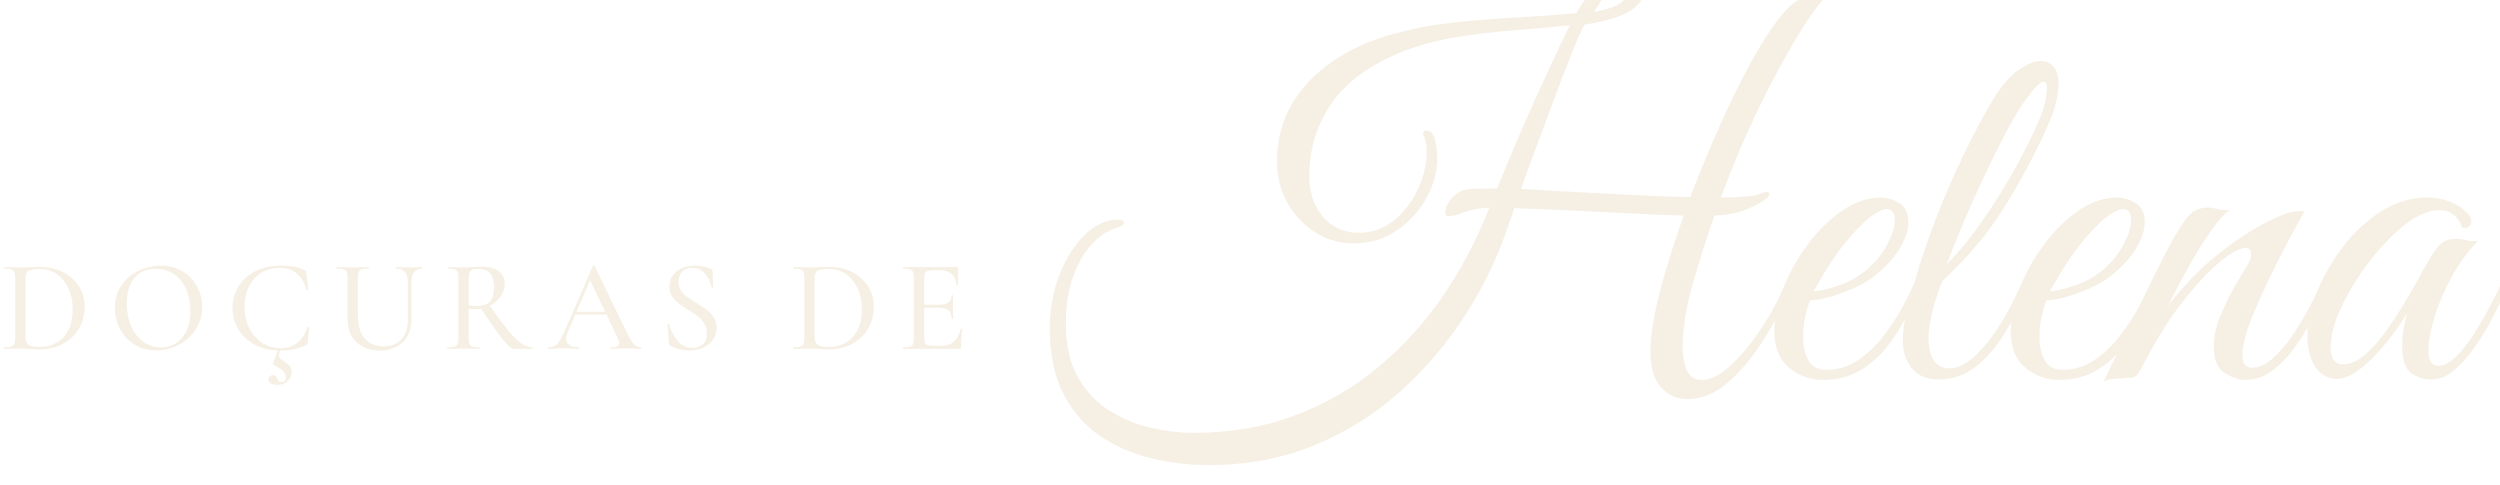
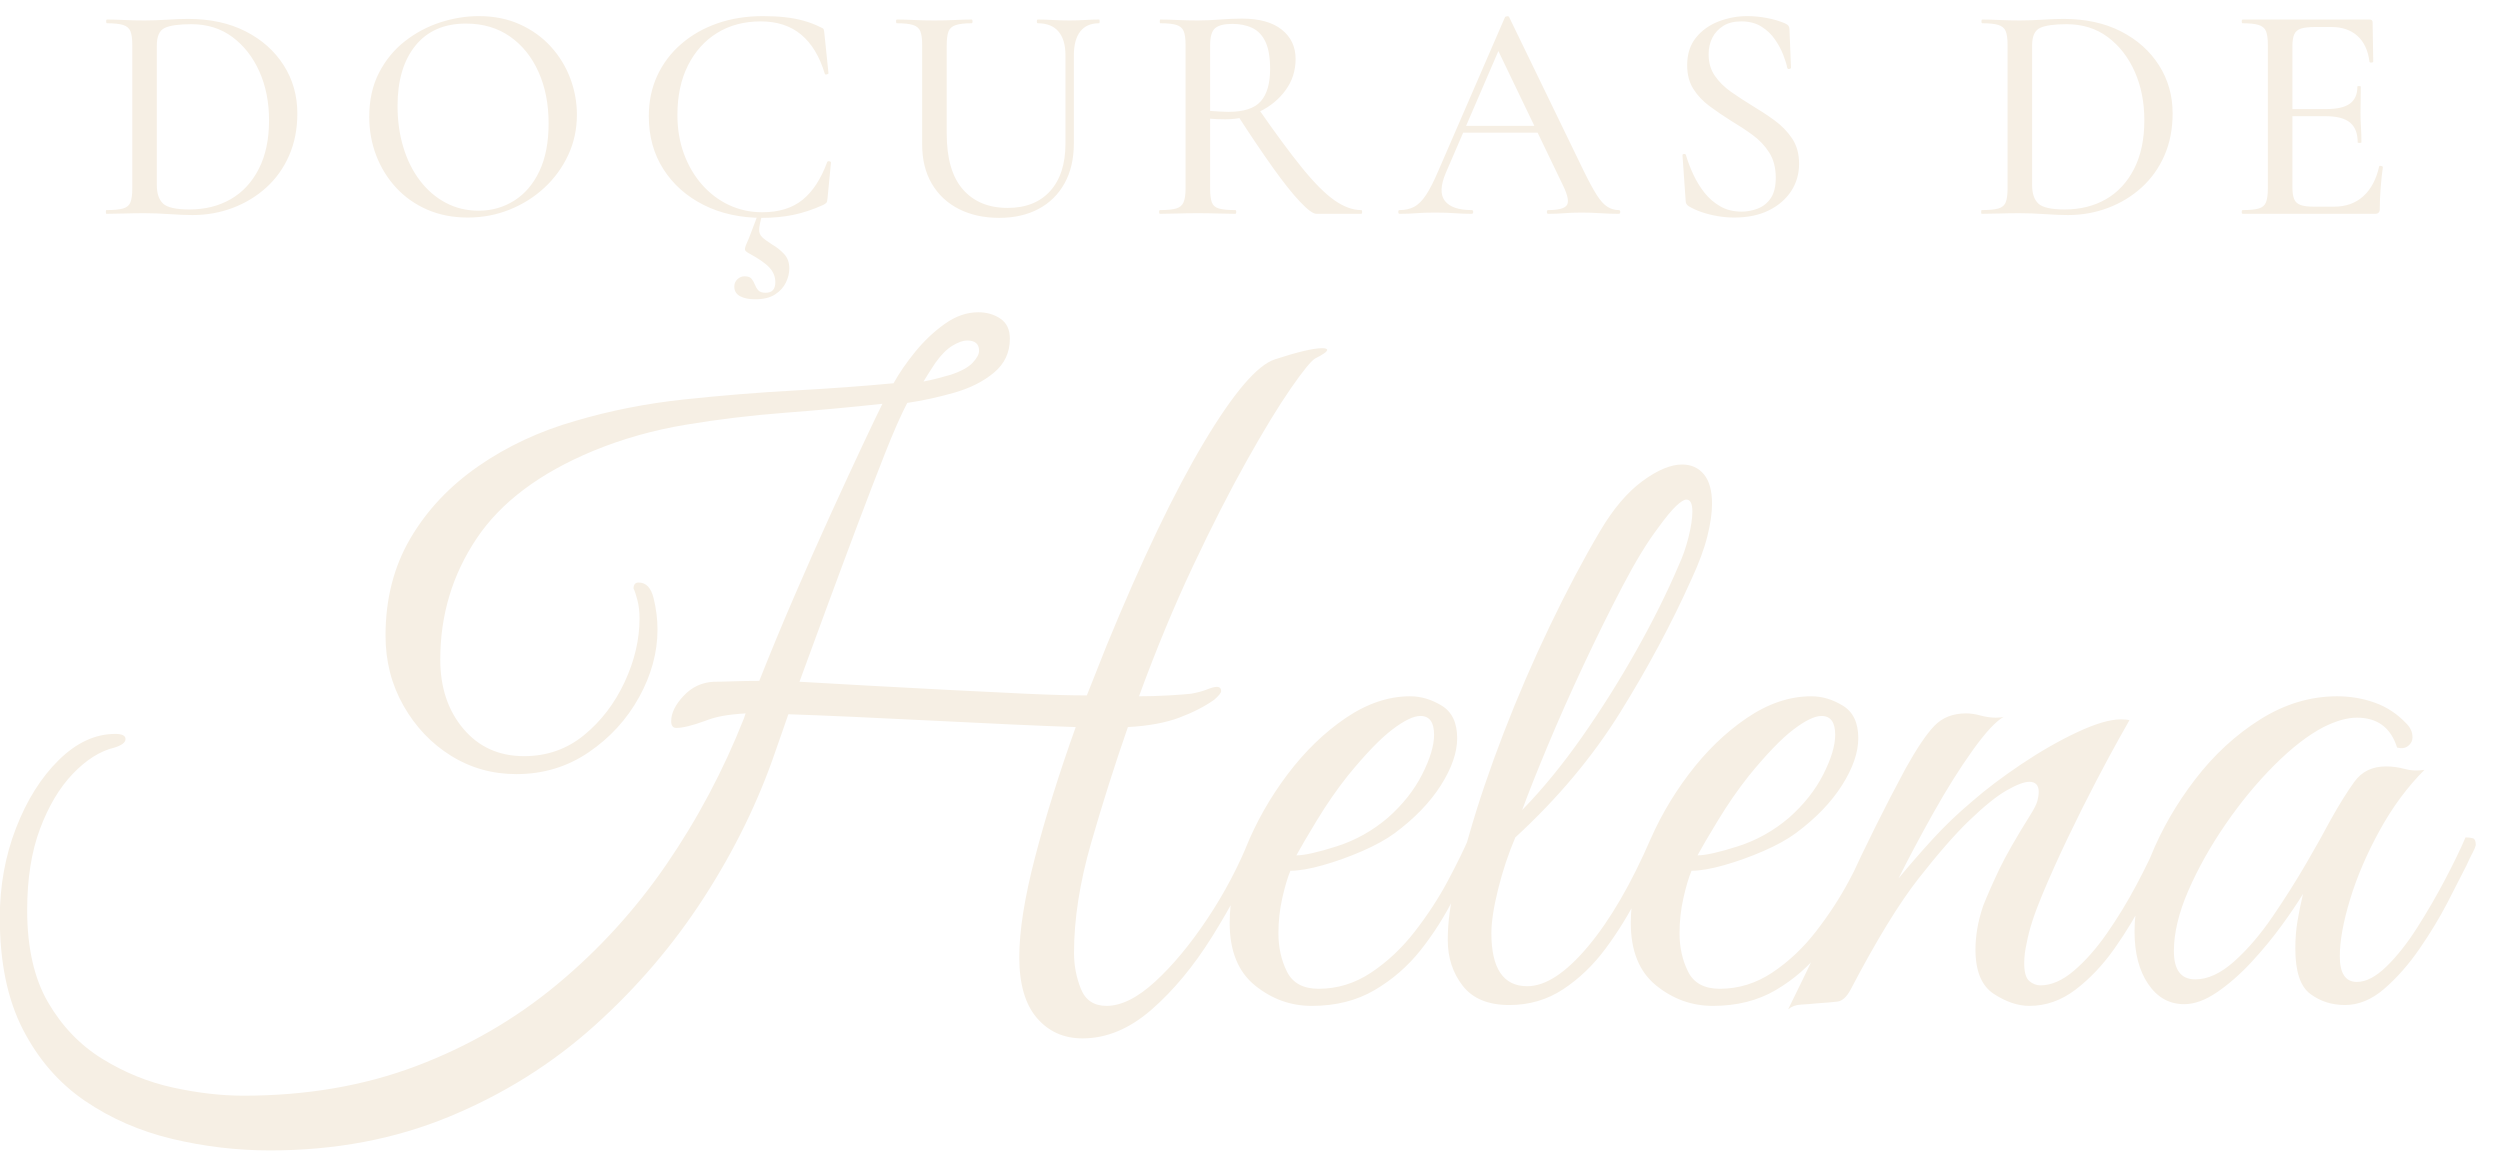
- <svg xmlns="http://www.w3.org/2000/svg" viewBox="0 0 516 100" width="516" height="100" role="img" aria-label="Doçuras de Helena">
-   <path fill="#f6efe4" d="M8.37 72.108Q7.56 72.108 6.372 72.027Q5.184 71.946 4.185 71.946Q3.267 71.946 2.417 71.973Q1.566 72.0 0.891 72.0Q0.837 72.0 0.837 71.838Q0.837 71.676 0.891 71.676Q1.836 71.676 2.322 71.541Q2.808 71.406 2.97 71.001Q3.132 70.596 3.132 69.813V57.312Q3.132 56.529 2.97 56.137Q2.808 55.746 2.335 55.597Q1.863 55.449 0.945 55.449Q0.864 55.449 0.864 55.287Q0.864 55.125 0.945 55.125Q1.62 55.125 2.443 55.166Q3.267 55.206 4.185 55.206Q5.103 55.206 6.169 55.139Q7.236 55.071 7.992 55.071Q10.854 55.071 12.973 56.151Q15.093 57.231 16.281 59.094Q17.469 60.957 17.469 63.279Q17.469 65.304 16.754 66.938Q16.038 68.571 14.769 69.719Q13.5 70.866 11.853 71.487Q10.206 72.108 8.37 72.108ZM8.1 71.622Q10.125 71.622 11.678 70.731Q13.23 69.84 14.121 68.099Q15.012 66.357 15.012 63.873Q15.012 61.524 14.175 59.648Q13.338 57.771 11.839 56.651Q10.341 55.53 8.262 55.53Q6.642 55.53 5.954 55.854Q5.265 56.178 5.265 57.366V69.516Q5.265 70.596 5.805 71.109Q6.345 71.622 8.1 71.622ZM32.274 72.324Q30.33 72.324 28.75 71.636Q27.171 70.947 26.05 69.732Q24.93 68.517 24.322 66.938Q23.715 65.358 23.715 63.576Q23.715 61.389 24.566 59.742Q25.416 58.095 26.82 57.002Q28.224 55.908 29.898 55.368Q31.572 54.828 33.219 54.828Q35.217 54.828 36.796 55.544Q38.376 56.259 39.483 57.474Q40.59 58.689 41.171 60.228Q41.751 61.767 41.751 63.387Q41.751 65.277 40.995 66.897Q40.239 68.517 38.93 69.732Q37.62 70.947 35.906 71.636Q34.191 72.324 32.274 72.324ZM33.219 71.73Q34.92 71.73 36.311 70.852Q37.701 69.975 38.498 68.287Q39.294 66.6 39.294 64.143Q39.294 61.632 38.416 59.674Q37.539 57.717 35.933 56.596Q34.326 55.476 32.112 55.476Q29.277 55.476 27.724 57.393Q26.172 59.31 26.172 62.631Q26.172 64.548 26.672 66.209Q27.171 67.869 28.116 69.111Q29.061 70.353 30.357 71.041Q31.653 71.73 33.219 71.73ZM57.906 54.828Q58.932 54.828 59.809 54.922Q60.687 55.017 61.456 55.233Q62.226 55.449 62.928 55.8Q63.144 55.881 63.184 55.975Q63.225 56.07 63.252 56.394L63.603 59.796Q63.603 59.85 63.454 59.891Q63.306 59.931 63.279 59.823Q62.604 57.582 61.227 56.434Q59.85 55.287 57.717 55.287Q55.557 55.287 53.937 56.286Q52.317 57.285 51.399 59.108Q50.481 60.93 50.481 63.414Q50.481 65.25 51.048 66.789Q51.615 68.328 52.627 69.476Q53.64 70.623 54.977 71.244Q56.313 71.865 57.852 71.865Q60.012 71.865 61.349 70.785Q62.685 69.705 63.495 67.491Q63.549 67.41 63.684 67.437Q63.819 67.464 63.819 67.545L63.522 70.623Q63.495 70.947 63.428 71.028Q63.36 71.109 63.171 71.217Q61.794 71.838 60.538 72.094Q59.283 72.351 57.852 72.351Q54.99 72.351 52.763 71.231Q50.535 70.11 49.266 68.126Q47.997 66.141 47.997 63.522Q47.997 61.578 48.739 59.985Q49.482 58.392 50.832 57.231Q52.182 56.07 53.977 55.449Q55.773 54.828 57.906 54.828ZM57.852 72.054Q57.609 72.891 57.582 73.323Q57.555 73.755 57.838 74.025Q58.122 74.295 58.716 74.673Q59.283 74.997 59.742 75.483Q60.201 75.969 60.201 76.752Q60.201 77.346 59.904 77.967Q59.607 78.588 58.959 79.006Q58.311 79.425 57.231 79.425Q56.421 79.425 55.921 79.155Q55.422 78.885 55.422 78.318Q55.422 77.94 55.692 77.683Q55.962 77.427 56.313 77.427Q56.745 77.427 56.921 77.643Q57.096 77.859 57.204 78.142Q57.312 78.426 57.501 78.642Q57.69 78.858 58.149 78.858Q58.986 78.858 58.986 77.94Q58.986 77.238 58.486 76.684Q57.987 76.131 56.691 75.429Q56.394 75.267 56.353 75.132Q56.313 74.997 56.475 74.619Q56.718 74.079 56.826 73.768Q56.934 73.458 57.082 73.094Q57.231 72.729 57.474 72.027ZM84.186 58.23Q84.186 56.88 83.579 56.165Q82.971 55.449 81.783 55.449Q81.702 55.449 81.702 55.287Q81.702 55.125 81.783 55.125Q82.404 55.125 83.079 55.166Q83.754 55.206 84.537 55.206Q85.212 55.206 85.874 55.166Q86.535 55.125 87.102 55.125Q87.156 55.125 87.156 55.287Q87.156 55.449 87.102 55.449Q86.022 55.449 85.469 56.165Q84.915 56.88 84.915 58.23V65.871Q84.915 67.896 84.105 69.354Q83.295 70.812 81.837 71.582Q80.379 72.351 78.435 72.351Q76.437 72.351 74.925 71.582Q73.413 70.812 72.576 69.381Q71.739 67.95 71.739 65.979V57.312Q71.739 56.529 71.577 56.137Q71.415 55.746 70.942 55.597Q70.47 55.449 69.552 55.449Q69.471 55.449 69.471 55.287Q69.471 55.125 69.552 55.125Q70.227 55.125 71.037 55.166Q71.847 55.206 72.792 55.206Q73.764 55.206 74.588 55.166Q75.411 55.125 76.032 55.125Q76.113 55.125 76.113 55.287Q76.113 55.449 76.032 55.449Q75.114 55.449 74.642 55.611Q74.169 55.773 74.02 56.178Q73.872 56.583 73.872 57.366V65.034Q73.872 68.274 75.276 69.88Q76.68 71.487 79.164 71.487Q81.54 71.487 82.863 70.016Q84.186 68.544 84.186 65.898ZM105.984 72.0Q105.552 72.0 104.567 70.96Q103.581 69.921 102.204 67.99Q100.827 66.06 99.099 63.387L100.908 62.82Q103.176 66.087 104.756 68.031Q106.335 69.975 107.55 70.826Q108.765 71.676 109.872 71.676Q109.953 71.676 109.953 71.838Q109.953 72.0 109.872 72.0Q108.36 72.0 107.401 72.0Q106.443 72.0 105.984 72.0ZM99.504 55.044Q101.772 55.044 102.974 56.002Q104.175 56.961 104.175 58.554Q104.175 60.066 103.311 61.254Q102.447 62.442 101.056 63.117Q99.666 63.792 98.073 63.792Q97.749 63.792 97.398 63.779Q97.047 63.765 96.75 63.738V69.813Q96.75 70.596 96.898 71.001Q97.047 71.406 97.519 71.541Q97.992 71.676 98.937 71.676Q99.018 71.676 99.018 71.838Q99.018 72.0 98.937 72.0Q98.262 72.0 97.452 71.973Q96.642 71.946 95.67 71.946Q94.752 71.946 93.915 71.973Q93.078 72.0 92.403 72.0Q92.322 72.0 92.322 71.838Q92.322 71.676 92.403 71.676Q93.321 71.676 93.793 71.541Q94.266 71.406 94.442 71.001Q94.617 70.596 94.617 69.813V57.312Q94.617 56.529 94.455 56.137Q94.293 55.746 93.834 55.597Q93.375 55.449 92.43 55.449Q92.376 55.449 92.376 55.287Q92.376 55.125 92.43 55.125Q93.105 55.125 93.929 55.166Q94.752 55.206 95.67 55.206Q96.534 55.206 97.614 55.125Q98.694 55.044 99.504 55.044ZM101.961 59.418Q101.961 57.906 101.556 57.055Q101.151 56.205 100.409 55.854Q99.666 55.503 98.667 55.503Q97.641 55.503 97.196 55.867Q96.75 56.232 96.75 57.366V63.063Q97.128 63.09 97.573 63.117Q98.019 63.144 98.343 63.144Q100.341 63.144 101.151 62.226Q101.961 61.308 101.961 59.418ZM118.278 64.953 118.602 64.359H125.946L126.135 64.953ZM132.237 71.676Q132.372 71.676 132.372 71.838Q132.372 72.0 132.237 72.0Q131.454 72.0 130.631 71.946Q129.807 71.892 129.024 71.892Q128.16 71.892 127.526 71.946Q126.891 72.0 126.108 72.0Q126 72.0 126 71.838Q126 71.676 126.108 71.676Q127.431 71.676 127.728 71.257Q128.025 70.839 127.431 69.597L121.626 57.528L122.49 56.232L117.225 68.436Q116.523 70.083 117.144 70.88Q117.765 71.676 119.466 71.676Q119.601 71.676 119.601 71.838Q119.601 72.0 119.466 72.0Q118.656 72.0 117.981 71.946Q117.306 71.892 116.28 71.892Q115.281 71.892 114.674 71.946Q114.066 72.0 113.202 72.0Q113.094 72.0 113.094 71.838Q113.094 71.676 113.202 71.676Q113.931 71.676 114.471 71.392Q115.011 71.109 115.511 70.353Q116.01 69.597 116.604 68.193L122.355 54.936Q122.382 54.855 122.544 54.842Q122.706 54.828 122.733 54.936L129.213 68.301Q129.861 69.624 130.334 70.367Q130.806 71.109 131.265 71.392Q131.724 71.676 132.237 71.676ZM140.049 58.149Q140.049 59.229 140.589 60.012Q141.129 60.795 141.993 61.403Q142.857 62.01 143.829 62.604Q144.828 63.198 145.76 63.873Q146.691 64.548 147.299 65.453Q147.906 66.357 147.906 67.653Q147.906 68.976 147.218 70.029Q146.529 71.082 145.274 71.703Q144.018 72.324 142.263 72.324Q141.561 72.324 140.846 72.203Q140.13 72.081 139.482 71.865Q138.834 71.649 138.294 71.325Q138.186 71.244 138.119 71.136Q138.051 71.028 138.051 70.812L137.781 66.951Q137.754 66.816 137.903 66.803Q138.051 66.789 138.078 66.897Q138.321 67.734 138.726 68.598Q139.131 69.462 139.698 70.178Q140.265 70.893 141.062 71.352Q141.858 71.811 142.911 71.811Q143.64 71.811 144.329 71.541Q145.017 71.271 145.449 70.636Q145.881 70.002 145.881 68.868Q145.881 67.572 145.314 66.681Q144.747 65.79 143.856 65.142Q142.965 64.494 141.966 63.9Q141.021 63.306 140.144 62.658Q139.266 62.01 138.726 61.159Q138.186 60.309 138.186 59.094Q138.186 57.636 138.956 56.691Q139.725 55.746 140.927 55.287Q142.128 54.828 143.397 54.828Q144.234 54.828 145.098 54.99Q145.962 55.152 146.664 55.449Q146.907 55.557 146.988 55.678Q147.069 55.8 147.069 55.935L147.204 59.31Q147.204 59.391 147.069 59.418Q146.934 59.445 146.88 59.337Q146.799 58.878 146.529 58.189Q146.259 57.501 145.8 56.84Q145.341 56.178 144.626 55.733Q143.91 55.287 142.884 55.287Q141.939 55.287 141.318 55.678Q140.697 56.07 140.373 56.704Q140.049 57.339 140.049 58.149ZM171.252 72.108Q170.442 72.108 169.254 72.027Q168.066 71.946 167.067 71.946Q166.149 71.946 165.299 71.973Q164.448 72.0 163.773 72.0Q163.719 72.0 163.719 71.838Q163.719 71.676 163.773 71.676Q164.718 71.676 165.204 71.541Q165.69 71.406 165.852 71.001Q166.014 70.596 166.014 69.813V57.312Q166.014 56.529 165.852 56.137Q165.69 55.746 165.218 55.597Q164.745 55.449 163.827 55.449Q163.746 55.449 163.746 55.287Q163.746 55.125 163.827 55.125Q164.502 55.125 165.326 55.166Q166.149 55.206 167.067 55.206Q167.985 55.206 169.052 55.139Q170.118 55.071 170.874 55.071Q173.736 55.071 175.856 56.151Q177.975 57.231 179.163 59.094Q180.351 60.957 180.351 63.279Q180.351 65.304 179.636 66.938Q178.92 68.571 177.651 69.719Q176.382 70.866 174.735 71.487Q173.088 72.108 171.252 72.108ZM170.982 71.622Q173.007 71.622 174.56 70.731Q176.112 69.84 177.003 68.099Q177.894 66.357 177.894 63.873Q177.894 61.524 177.057 59.648Q176.22 57.771 174.722 56.651Q173.223 55.53 171.144 55.53Q169.524 55.53 168.836 55.854Q168.147 56.178 168.147 57.366V69.516Q168.147 70.596 168.687 71.109Q169.227 71.622 170.982 71.622ZM197.937 72.0H186.435Q186.354 72.0 186.354 71.838Q186.354 71.676 186.435 71.676Q187.353 71.676 187.826 71.541Q188.298 71.406 188.46 71.001Q188.622 70.596 188.622 69.813V57.312Q188.622 56.529 188.46 56.137Q188.298 55.746 187.826 55.597Q187.353 55.449 186.435 55.449Q186.354 55.449 186.354 55.287Q186.354 55.125 186.435 55.125H197.451Q197.721 55.125 197.721 55.368L197.775 58.77Q197.775 58.851 197.627 58.864Q197.478 58.878 197.451 58.797Q197.262 57.312 196.398 56.542Q195.534 55.773 194.13 55.773H192.753Q191.943 55.773 191.511 55.908Q191.079 56.043 190.917 56.407Q190.755 56.772 190.755 57.42V69.705Q190.755 70.353 190.904 70.718Q191.052 71.082 191.457 71.231Q191.862 71.379 192.591 71.379H194.373Q195.912 71.379 196.911 70.475Q197.91 69.57 198.288 67.896Q198.288 67.815 198.45 67.842Q198.612 67.869 198.612 67.95Q198.504 68.679 198.423 69.705Q198.342 70.731 198.342 71.595Q198.342 72.0 197.937 72.0ZM196.425 65.79Q196.425 64.629 195.764 64.076Q195.102 63.522 193.644 63.522H189.729V62.901H193.725Q195.102 62.901 195.75 62.428Q196.398 61.956 196.398 60.957Q196.398 60.903 196.547 60.903Q196.695 60.903 196.695 60.957Q196.695 61.794 196.682 62.253Q196.668 62.712 196.668 63.225Q196.668 63.846 196.709 64.467Q196.749 65.088 196.749 65.79Q196.749 65.844 196.587 65.844Q196.425 65.844 196.425 65.79Z" />
-   <path fill="#f6efe4" d="M249.54 95.992Q243.508 95.992 237.632 94.588Q231.756 93.184 227.024 89.96Q222.292 86.736 219.484 81.276Q216.676 75.816 216.676 67.704Q216.676 61.88 218.652 56.784Q220.628 51.688 223.852 48.516Q227.076 45.344 230.716 45.344Q231.964 45.344 231.964 45.968Q231.964 46.592 230.612 47.008Q228.012 47.632 225.568 50.18Q223.124 52.728 221.564 56.888Q220.004 61.048 220.004 66.768Q220.004 73.632 222.552 78.0Q225.1 82.368 229.156 84.864Q233.212 87.36 237.736 88.348Q242.26 89.336 246.316 89.336Q257.756 89.336 267.272 85.748Q276.788 82.16 284.432 75.816Q292.076 69.472 297.744 61.204Q303.412 52.936 307.156 43.472Q307.26 43.16 307.364 42.848Q305.7 42.952 304.556 43.16Q303.412 43.368 302.372 43.784Q300.084 44.616 298.94 44.616Q298.316 44.616 298.316 43.784Q298.316 42.328 299.824 40.716Q301.332 39.104 303.516 39.0Q304.348 39.0 305.856 38.948Q307.364 38.896 309.028 38.896Q311.004 33.904 313.292 28.6Q315.58 23.296 317.764 18.512Q319.948 13.728 321.612 10.192Q323.276 6.656 324.004 5.2Q318.284 5.824 312.148 6.292Q306.012 6.76 300.084 7.748Q294.156 8.736 288.852 10.92Q279.076 14.976 274.656 21.58Q270.236 28.184 270.236 36.296Q270.236 41.392 273.044 44.72Q275.852 48.048 280.428 48.048Q284.588 48.048 287.708 45.5Q290.828 42.952 292.648 39.052Q294.468 35.152 294.468 31.304Q294.468 30.056 294.208 29.068Q293.948 28.08 293.74 27.664Q293.74 26.936 294.364 26.936Q295.716 26.936 296.184 28.86Q296.652 30.784 296.652 32.656Q296.652 36.816 294.416 40.872Q292.18 44.928 288.28 47.58Q284.38 50.232 279.492 50.232Q275.124 50.232 271.536 47.996Q267.948 45.76 265.764 41.912Q263.58 38.064 263.58 33.384Q263.58 26.728 266.596 21.58Q269.612 16.432 274.864 12.792Q280.116 9.152 286.668 7.28Q293.012 5.408 299.824 4.68Q306.636 3.952 313.24 3.588Q319.844 3.224 325.356 2.704Q326.396 0.832 328.008 -1.144Q329.62 -3.12 331.596 -4.524Q333.572 -5.928 335.652 -5.928Q337.212 -5.928 338.356 -5.148Q339.5 -4.368 339.5 -2.704Q339.5 -0.208 337.576 1.404Q335.652 3.016 332.74 3.848Q329.828 4.68 327.02 5.096Q325.876 7.28 324.316 11.232Q322.756 15.184 320.936 20.02Q319.116 24.856 317.296 29.796Q315.476 34.736 313.916 39.0Q317.452 39.208 322.184 39.468Q326.916 39.728 331.908 39.988Q336.9 40.248 341.424 40.456Q345.948 40.664 348.86 40.664Q350.004 37.752 351.252 34.632Q357.7 18.928 363.108 9.88Q368.516 0.832 371.74 -0.208Q375.9 -1.56 377.46 -1.56Q378.084 -1.56 378.084 -1.352Q378.084 -1.04 376.628 -0.312Q375.9 0.104 373.664 3.328Q371.428 6.552 368.308 12.116Q365.188 17.68 361.756 24.96Q358.324 32.24 355.204 40.768Q356.972 40.768 358.792 40.664Q360.612 40.56 361.548 40.456Q362.692 40.248 363.472 39.936Q364.252 39.624 364.668 39.624Q365.188 39.624 365.188 40.144Q365.188 40.456 364.356 41.184Q362.588 42.432 360.092 43.368Q357.596 44.304 353.852 44.512Q351.46 51.376 349.38 58.604Q347.3 65.832 347.3 71.968Q347.3 74.256 348.132 76.336Q348.964 78.416 351.252 78.416Q353.956 78.416 357.18 75.452Q360.404 72.488 363.524 67.808Q366.644 63.128 368.724 57.928Q369.972 57.928 369.972 58.864Q367.476 64.584 364.096 69.992Q360.716 75.4 356.712 78.884Q352.708 82.368 348.34 82.368Q344.908 82.368 342.776 79.872Q340.644 77.376 340.644 72.488Q340.644 67.704 342.568 60.32Q344.492 52.936 347.508 44.512Q344.388 44.408 339.812 44.2Q335.236 43.992 330.14 43.732Q325.044 43.472 320.364 43.264Q315.684 43.056 312.564 42.952Q312.148 44.2 311.732 45.344Q311.316 46.488 311.004 47.424Q307.884 56.576 302.32 65.208Q296.756 73.84 289.008 80.808Q281.26 87.776 271.328 91.884Q261.396 95.992 249.54 95.992ZM328.996 2.496Q330.036 2.288 330.816 2.08Q331.596 1.872 332.324 1.664Q334.196 1.04 334.976 0.208Q335.756 -0.624 335.756 -1.248Q335.756 -2.496 334.3 -2.496Q333.572 -2.496 332.532 -1.872Q331.492 -1.248 330.452 0.208Q330.036 0.832 329.672 1.404Q329.308 1.976 328.996 2.496ZM376.212 78.416Q372.364 78.416 369.296 75.92Q366.228 73.424 366.228 68.328Q366.228 64.064 368.152 59.28Q370.076 54.496 373.248 50.284Q376.42 46.072 380.32 43.42Q384.22 40.768 388.172 40.768Q390.148 40.768 392.02 41.912Q393.892 43.056 393.892 45.864Q393.892 48.464 391.916 51.584Q389.94 54.704 386.3 57.408Q384.74 58.552 382.348 59.592Q379.956 60.632 377.564 61.308Q375.172 61.984 373.612 61.984Q373.092 63.232 372.624 65.312Q372.156 67.392 372.156 69.576Q372.156 72.176 373.196 74.256Q374.236 76.336 377.044 76.336Q380.476 76.336 383.44 74.36Q386.404 72.384 388.744 69.368Q391.084 66.352 392.748 63.232Q394.412 60.112 395.348 57.928Q396.596 57.928 396.596 58.864Q395.244 61.776 393.528 65.208Q391.812 68.64 389.472 71.604Q387.132 74.568 383.856 76.492Q380.58 78.416 376.212 78.416ZM374.34 60.112Q375.796 60.112 379.228 59.02Q382.66 57.928 385.468 55.536Q388.172 53.144 389.628 50.284Q391.084 47.424 391.084 45.448Q391.084 43.16 389.42 43.16Q388.172 43.16 385.988 44.824Q383.804 46.488 380.58 50.44Q378.604 52.936 376.836 55.848Q375.068 58.76 374.34 60.112ZM400.236 78.312Q396.388 78.312 394.568 75.972Q392.748 73.632 392.748 70.408Q392.748 67.08 393.684 63.544Q394.62 60.008 395.348 57.616Q397.012 51.792 399.56 45.188Q402.108 38.584 405.176 32.188Q408.244 25.792 411.26 20.696Q413.652 16.64 416.408 14.612Q419.164 12.584 421.244 12.584Q422.908 12.584 423.896 13.78Q424.884 14.976 424.884 17.368Q424.884 19.032 424.312 21.32Q423.74 23.608 422.388 26.52Q418.748 34.632 413.704 42.744Q408.66 50.856 400.964 57.928Q399.716 60.84 398.884 64.168Q398.052 67.496 398.052 69.576Q398.052 76.024 402.42 76.024Q405.748 76.024 409.804 71.188Q413.86 66.352 417.5 57.928Q417.916 57.928 418.332 58.084Q418.748 58.24 418.748 58.864Q417.604 61.672 415.888 65.052Q414.172 68.432 411.936 71.448Q409.7 74.464 406.788 76.388Q403.876 78.312 400.236 78.312ZM401.796 54.6Q405.54 50.752 409.076 45.708Q412.612 40.664 415.68 35.204Q418.748 29.744 420.828 24.856Q421.556 23.296 422.024 21.424Q422.492 19.552 422.492 18.304Q422.492 16.848 421.764 16.848Q421.348 16.848 420.516 17.628Q419.684 18.408 418.332 20.28Q416.356 22.88 414.016 27.352Q411.676 31.824 409.284 36.92Q406.892 42.016 404.916 46.748Q402.94 51.48 401.796 54.6ZM424.988 78.416Q421.14 78.416 418.072 75.92Q415.004 73.424 415.004 68.328Q415.004 64.064 416.928 59.28Q418.852 54.496 422.024 50.284Q425.196 46.072 429.096 43.42Q432.996 40.768 436.948 40.768Q438.924 40.768 440.796 41.912Q442.668 43.056 442.668 45.864Q442.668 48.464 440.692 51.584Q438.716 54.704 435.076 57.408Q433.516 58.552 431.124 59.592Q428.732 60.632 426.34 61.308Q423.948 61.984 422.388 61.984Q421.868 63.232 421.4 65.312Q420.932 67.392 420.932 69.576Q420.932 72.176 421.972 74.256Q423.012 76.336 425.82 76.336Q429.252 76.336 432.216 74.36Q435.18 72.384 437.52 69.368Q439.86 66.352 441.524 63.232Q443.188 60.112 444.124 57.928Q445.372 57.928 445.372 58.864Q444.02 61.776 442.304 65.208Q440.588 68.64 438.248 71.604Q435.908 74.568 432.632 76.492Q429.356 78.416 424.988 78.416ZM423.116 60.112Q424.572 60.112 428.004 59.02Q431.436 57.928 434.244 55.536Q436.948 53.144 438.404 50.284Q439.86 47.424 439.86 45.448Q439.86 43.16 438.196 43.16Q436.948 43.16 434.764 44.824Q432.58 46.488 429.356 50.44Q427.38 52.936 425.612 55.848Q423.844 58.76 423.116 60.112ZM434.14 78.832Q437.884 71.24 441.316 63.804Q444.748 56.368 448.388 49.608Q450.468 45.864 451.924 44.356Q453.38 42.848 455.772 42.848Q456.604 42.848 457.54 43.108Q458.476 43.368 459.412 43.368Q460.036 43.368 460.348 43.264Q458.892 44.096 456.552 47.372Q454.212 50.648 451.82 54.912Q449.428 59.176 447.556 62.92Q449.532 60.528 451.716 58.136Q453.9 55.744 456.5 53.56Q458.996 51.376 462.48 49.036Q465.964 46.696 469.292 45.136Q472.62 43.576 474.596 43.576Q475.324 43.576 475.636 43.68Q475.636 43.68 474.492 45.708Q473.348 47.736 471.632 51.012Q469.916 54.288 468.148 57.98Q466.38 61.672 464.976 65.052Q463.572 68.432 463.156 70.72Q462.844 72.072 462.844 73.216Q462.844 74.88 463.468 75.4Q464.092 75.92 464.82 75.92Q466.796 75.92 468.876 74.152Q470.956 72.384 472.88 69.628Q474.804 66.872 476.468 63.752Q478.132 60.632 479.276 57.928Q480.524 57.928 480.524 58.864Q479.38 61.672 477.664 65.052Q475.948 68.432 473.816 71.448Q471.684 74.464 469.084 76.44Q466.484 78.416 463.468 78.416Q461.388 78.416 459.152 76.96Q456.916 75.504 456.916 71.552Q456.916 70.408 457.124 69.108Q457.332 67.808 457.852 66.248Q458.684 64.168 459.828 61.776Q460.972 59.384 463.572 55.224Q464.3 54.08 464.456 53.456Q464.612 52.832 464.612 52.416Q464.612 51.168 463.468 51.168Q462.532 51.168 460.712 52.208Q458.892 53.248 456.188 55.848Q453.588 58.344 450 62.92Q446.412 67.496 441.732 76.44Q441.004 77.792 440.12 77.896Q439.236 78.0 437.676 78.104Q436.636 78.208 435.7 78.26Q434.764 78.312 434.14 78.832ZM501.844 78.312Q499.452 78.312 497.632 76.96Q495.812 75.608 495.812 71.448Q495.812 69.68 496.072 68.12Q496.332 66.56 496.748 64.792Q495.812 66.352 494.148 68.64Q492.484 70.928 490.456 73.112Q488.428 75.296 486.296 76.752Q484.164 78.208 482.292 78.208Q479.588 78.208 477.924 75.764Q476.26 73.32 476.26 69.368Q476.26 65.104 478.236 60.216Q480.212 55.328 483.644 50.856Q487.076 46.384 491.548 43.576Q496.02 40.768 500.908 40.768Q503.3 40.768 505.484 41.548Q507.668 42.328 509.332 44.096Q510.06 44.824 510.06 45.76Q510.06 46.384 509.54 46.8Q509.02 47.216 508.188 47.008Q507.044 43.368 503.3 43.368Q501.532 43.368 499.244 44.512Q496.436 45.968 493.264 49.14Q490.092 52.312 487.336 56.316Q484.58 60.32 482.812 64.376Q481.044 68.432 481.044 71.76Q481.044 75.192 483.644 75.192Q485.932 75.192 488.376 73.008Q490.82 70.824 493.056 67.548Q495.292 64.272 497.164 61.048Q499.036 57.824 500.076 55.848Q501.636 53.04 502.988 51.168Q504.34 49.296 506.836 49.296Q507.98 49.296 509.124 49.608Q510.268 49.92 511.516 49.712Q508.396 52.832 506.056 57.096Q503.716 61.36 502.468 65.468Q501.22 69.576 501.22 72.384Q501.22 75.504 503.3 75.504Q504.964 75.504 506.888 73.632Q508.812 71.76 510.632 68.9Q512.452 66.04 514.012 63.076Q515.572 60.112 516.508 57.928Q517.028 57.928 517.392 58.032Q517.756 58.136 517.756 58.864Q517.652 59.28 517.392 59.748Q517.132 60.216 516.612 61.36Q515.78 63.024 514.324 65.832Q512.868 68.64 510.892 71.5Q508.916 74.36 506.628 76.336Q504.34 78.312 501.844 78.312Z" />
+ <svg xmlns="http://www.w3.org/2000/svg" viewBox="0 0 304 142" width="304" height="142" role="img" aria-label="Doçuras de Helena">
+   <path fill="#f6efe4" transform="translate(11.7 -74.8) scale(1.4)" d="M8.37 72.108Q7.56 72.108 6.372 72.027Q5.184 71.946 4.185 71.946Q3.267 71.946 2.417 71.973Q1.566 72.0 0.891 72.0Q0.837 72.0 0.837 71.838Q0.837 71.676 0.891 71.676Q1.836 71.676 2.322 71.541Q2.808 71.406 2.97 71.001Q3.132 70.596 3.132 69.813V57.312Q3.132 56.529 2.97 56.137Q2.808 55.746 2.335 55.597Q1.863 55.449 0.945 55.449Q0.864 55.449 0.864 55.287Q0.864 55.125 0.945 55.125Q1.62 55.125 2.443 55.166Q3.267 55.206 4.185 55.206Q5.103 55.206 6.169 55.139Q7.236 55.071 7.992 55.071Q10.854 55.071 12.973 56.151Q15.093 57.231 16.281 59.094Q17.469 60.957 17.469 63.279Q17.469 65.304 16.754 66.938Q16.038 68.571 14.769 69.719Q13.5 70.866 11.853 71.487Q10.206 72.108 8.37 72.108ZM8.1 71.622Q10.125 71.622 11.678 70.731Q13.23 69.84 14.121 68.099Q15.012 66.357 15.012 63.873Q15.012 61.524 14.175 59.648Q13.338 57.771 11.839 56.651Q10.341 55.53 8.262 55.53Q6.642 55.53 5.954 55.854Q5.265 56.178 5.265 57.366V69.516Q5.265 70.596 5.805 71.109Q6.345 71.622 8.1 71.622ZM32.274 72.324Q30.33 72.324 28.75 71.636Q27.171 70.947 26.05 69.732Q24.93 68.517 24.322 66.938Q23.715 65.358 23.715 63.576Q23.715 61.389 24.566 59.742Q25.416 58.095 26.82 57.002Q28.224 55.908 29.898 55.368Q31.572 54.828 33.219 54.828Q35.217 54.828 36.796 55.544Q38.376 56.259 39.483 57.474Q40.59 58.689 41.171 60.228Q41.751 61.767 41.751 63.387Q41.751 65.277 40.995 66.897Q40.239 68.517 38.93 69.732Q37.62 70.947 35.906 71.636Q34.191 72.324 32.274 72.324ZM33.219 71.73Q34.92 71.73 36.311 70.852Q37.701 69.975 38.498 68.287Q39.294 66.6 39.294 64.143Q39.294 61.632 38.416 59.674Q37.539 57.717 35.933 56.596Q34.326 55.476 32.112 55.476Q29.277 55.476 27.724 57.393Q26.172 59.31 26.172 62.631Q26.172 64.548 26.672 66.209Q27.171 67.869 28.116 69.111Q29.061 70.353 30.357 71.041Q31.653 71.73 33.219 71.73ZM57.906 54.828Q58.932 54.828 59.809 54.922Q60.687 55.017 61.456 55.233Q62.226 55.449 62.928 55.8Q63.144 55.881 63.184 55.975Q63.225 56.07 63.252 56.394L63.603 59.796Q63.603 59.85 63.454 59.891Q63.306 59.931 63.279 59.823Q62.604 57.582 61.227 56.434Q59.85 55.287 57.717 55.287Q55.557 55.287 53.937 56.286Q52.317 57.285 51.399 59.108Q50.481 60.93 50.481 63.414Q50.481 65.25 51.048 66.789Q51.615 68.328 52.627 69.476Q53.64 70.623 54.977 71.244Q56.313 71.865 57.852 71.865Q60.012 71.865 61.349 70.785Q62.685 69.705 63.495 67.491Q63.549 67.41 63.684 67.437Q63.819 67.464 63.819 67.545L63.522 70.623Q63.495 70.947 63.428 71.028Q63.36 71.109 63.171 71.217Q61.794 71.838 60.538 72.094Q59.283 72.351 57.852 72.351Q54.99 72.351 52.763 71.231Q50.535 70.11 49.266 68.126Q47.997 66.141 47.997 63.522Q47.997 61.578 48.739 59.985Q49.482 58.392 50.832 57.231Q52.182 56.07 53.977 55.449Q55.773 54.828 57.906 54.828ZM57.852 72.054Q57.609 72.891 57.582 73.323Q57.555 73.755 57.838 74.025Q58.122 74.295 58.716 74.673Q59.283 74.997 59.742 75.483Q60.201 75.969 60.201 76.752Q60.201 77.346 59.904 77.967Q59.607 78.588 58.959 79.006Q58.311 79.425 57.231 79.425Q56.421 79.425 55.921 79.155Q55.422 78.885 55.422 78.318Q55.422 77.94 55.692 77.683Q55.962 77.427 56.313 77.427Q56.745 77.427 56.921 77.643Q57.096 77.859 57.204 78.142Q57.312 78.426 57.501 78.642Q57.69 78.858 58.149 78.858Q58.986 78.858 58.986 77.94Q58.986 77.238 58.486 76.684Q57.987 76.131 56.691 75.429Q56.394 75.267 56.353 75.132Q56.313 74.997 56.475 74.619Q56.718 74.079 56.826 73.768Q56.934 73.458 57.082 73.094Q57.231 72.729 57.474 72.027ZM84.186 58.23Q84.186 56.88 83.579 56.165Q82.971 55.449 81.783 55.449Q81.702 55.449 81.702 55.287Q81.702 55.125 81.783 55.125Q82.404 55.125 83.079 55.166Q83.754 55.206 84.537 55.206Q85.212 55.206 85.874 55.166Q86.535 55.125 87.102 55.125Q87.156 55.125 87.156 55.287Q87.156 55.449 87.102 55.449Q86.022 55.449 85.469 56.165Q84.915 56.88 84.915 58.23V65.871Q84.915 67.896 84.105 69.354Q83.295 70.812 81.837 71.582Q80.379 72.351 78.435 72.351Q76.437 72.351 74.925 71.582Q73.413 70.812 72.576 69.381Q71.739 67.95 71.739 65.979V57.312Q71.739 56.529 71.577 56.137Q71.415 55.746 70.942 55.597Q70.47 55.449 69.552 55.449Q69.471 55.449 69.471 55.287Q69.471 55.125 69.552 55.125Q70.227 55.125 71.037 55.166Q71.847 55.206 72.792 55.206Q73.764 55.206 74.588 55.166Q75.411 55.125 76.032 55.125Q76.113 55.125 76.113 55.287Q76.113 55.449 76.032 55.449Q75.114 55.449 74.642 55.611Q74.169 55.773 74.02 56.178Q73.872 56.583 73.872 57.366V65.034Q73.872 68.274 75.276 69.88Q76.68 71.487 79.164 71.487Q81.54 71.487 82.863 70.016Q84.186 68.544 84.186 65.898ZM105.984 72.0Q105.552 72.0 104.567 70.96Q103.581 69.921 102.204 67.99Q100.827 66.06 99.099 63.387L100.908 62.82Q103.176 66.087 104.756 68.031Q106.335 69.975 107.55 70.826Q108.765 71.676 109.872 71.676Q109.953 71.676 109.953 71.838Q109.953 72.0 109.872 72.0Q108.36 72.0 107.401 72.0Q106.443 72.0 105.984 72.0ZM99.504 55.044Q101.772 55.044 102.974 56.002Q104.175 56.961 104.175 58.554Q104.175 60.066 103.311 61.254Q102.447 62.442 101.056 63.117Q99.666 63.792 98.073 63.792Q97.749 63.792 97.398 63.779Q97.047 63.765 96.75 63.738V69.813Q96.75 70.596 96.898 71.001Q97.047 71.406 97.519 71.541Q97.992 71.676 98.937 71.676Q99.018 71.676 99.018 71.838Q99.018 72.0 98.937 72.0Q98.262 72.0 97.452 71.973Q96.642 71.946 95.67 71.946Q94.752 71.946 93.915 71.973Q93.078 72.0 92.403 72.0Q92.322 72.0 92.322 71.838Q92.322 71.676 92.403 71.676Q93.321 71.676 93.793 71.541Q94.266 71.406 94.442 71.001Q94.617 70.596 94.617 69.813V57.312Q94.617 56.529 94.455 56.137Q94.293 55.746 93.834 55.597Q93.375 55.449 92.43 55.449Q92.376 55.449 92.376 55.287Q92.376 55.125 92.43 55.125Q93.105 55.125 93.929 55.166Q94.752 55.206 95.67 55.206Q96.534 55.206 97.614 55.125Q98.694 55.044 99.504 55.044ZM101.961 59.418Q101.961 57.906 101.556 57.055Q101.151 56.205 100.409 55.854Q99.666 55.503 98.667 55.503Q97.641 55.503 97.196 55.867Q96.75 56.232 96.75 57.366V63.063Q97.128 63.09 97.573 63.117Q98.019 63.144 98.343 63.144Q100.341 63.144 101.151 62.226Q101.961 61.308 101.961 59.418ZM118.278 64.953 118.602 64.359H125.946L126.135 64.953ZM132.237 71.676Q132.372 71.676 132.372 71.838Q132.372 72.0 132.237 72.0Q131.454 72.0 130.631 71.946Q129.807 71.892 129.024 71.892Q128.16 71.892 127.526 71.946Q126.891 72.0 126.108 72.0Q126 72.0 126 71.838Q126 71.676 126.108 71.676Q127.431 71.676 127.728 71.257Q128.025 70.839 127.431 69.597L121.626 57.528L122.49 56.232L117.225 68.436Q116.523 70.083 117.144 70.88Q117.765 71.676 119.466 71.676Q119.601 71.676 119.601 71.838Q119.601 72.0 119.466 72.0Q118.656 72.0 117.981 71.946Q117.306 71.892 116.28 71.892Q115.281 71.892 114.674 71.946Q114.066 72.0 113.202 72.0Q113.094 72.0 113.094 71.838Q113.094 71.676 113.202 71.676Q113.931 71.676 114.471 71.392Q115.011 71.109 115.511 70.353Q116.01 69.597 116.604 68.193L122.355 54.936Q122.382 54.855 122.544 54.842Q122.706 54.828 122.733 54.936L129.213 68.301Q129.861 69.624 130.334 70.367Q130.806 71.109 131.265 71.392Q131.724 71.676 132.237 71.676ZM140.049 58.149Q140.049 59.229 140.589 60.012Q141.129 60.795 141.993 61.403Q142.857 62.01 143.829 62.604Q144.828 63.198 145.76 63.873Q146.691 64.548 147.299 65.453Q147.906 66.357 147.906 67.653Q147.906 68.976 147.218 70.029Q146.529 71.082 145.274 71.703Q144.018 72.324 142.263 72.324Q141.561 72.324 140.846 72.203Q140.13 72.081 139.482 71.865Q138.834 71.649 138.294 71.325Q138.186 71.244 138.119 71.136Q138.051 71.028 138.051 70.812L137.781 66.951Q137.754 66.816 137.903 66.803Q138.051 66.789 138.078 66.897Q138.321 67.734 138.726 68.598Q139.131 69.462 139.698 70.178Q140.265 70.893 141.062 71.352Q141.858 71.811 142.911 71.811Q143.64 71.811 144.329 71.541Q145.017 71.271 145.449 70.636Q145.881 70.002 145.881 68.868Q145.881 67.572 145.314 66.681Q144.747 65.79 143.856 65.142Q142.965 64.494 141.966 63.9Q141.021 63.306 140.144 62.658Q139.266 62.01 138.726 61.159Q138.186 60.309 138.186 59.094Q138.186 57.636 138.956 56.691Q139.725 55.746 140.927 55.287Q142.128 54.828 143.397 54.828Q144.234 54.828 145.098 54.99Q145.962 55.152 146.664 55.449Q146.907 55.557 146.988 55.678Q147.069 55.8 147.069 55.935L147.204 59.31Q147.204 59.391 147.069 59.418Q146.934 59.445 146.88 59.337Q146.799 58.878 146.529 58.189Q146.259 57.501 145.8 56.84Q145.341 56.178 144.626 55.733Q143.91 55.287 142.884 55.287Q141.939 55.287 141.318 55.678Q140.697 56.07 140.373 56.704Q140.049 57.339 140.049 58.149ZM171.252 72.108Q170.442 72.108 169.254 72.027Q168.066 71.946 167.067 71.946Q166.149 71.946 165.299 71.973Q164.448 72.0 163.773 72.0Q163.719 72.0 163.719 71.838Q163.719 71.676 163.773 71.676Q164.718 71.676 165.204 71.541Q165.69 71.406 165.852 71.001Q166.014 70.596 166.014 69.813V57.312Q166.014 56.529 165.852 56.137Q165.69 55.746 165.218 55.597Q164.745 55.449 163.827 55.449Q163.746 55.449 163.746 55.287Q163.746 55.125 163.827 55.125Q164.502 55.125 165.326 55.166Q166.149 55.206 167.067 55.206Q167.985 55.206 169.052 55.139Q170.118 55.071 170.874 55.071Q173.736 55.071 175.856 56.151Q177.975 57.231 179.163 59.094Q180.351 60.957 180.351 63.279Q180.351 65.304 179.636 66.938Q178.92 68.571 177.651 69.719Q176.382 70.866 174.735 71.487Q173.088 72.108 171.252 72.108ZM170.982 71.622Q173.007 71.622 174.56 70.731Q176.112 69.84 177.003 68.099Q177.894 66.357 177.894 63.873Q177.894 61.524 177.057 59.648Q176.22 57.771 174.722 56.651Q173.223 55.53 171.144 55.53Q169.524 55.53 168.836 55.854Q168.147 56.178 168.147 57.366V69.516Q168.147 70.596 168.687 71.109Q169.227 71.622 170.982 71.622ZM197.937 72.0H186.435Q186.354 72.0 186.354 71.838Q186.354 71.676 186.435 71.676Q187.353 71.676 187.826 71.541Q188.298 71.406 188.46 71.001Q188.622 70.596 188.622 69.813V57.312Q188.622 56.529 188.46 56.137Q188.298 55.746 187.826 55.597Q187.353 55.449 186.435 55.449Q186.354 55.449 186.354 55.287Q186.354 55.125 186.435 55.125H197.451Q197.721 55.125 197.721 55.368L197.775 58.77Q197.775 58.851 197.627 58.864Q197.478 58.878 197.451 58.797Q197.262 57.312 196.398 56.542Q195.534 55.773 194.13 55.773H192.753Q191.943 55.773 191.511 55.908Q191.079 56.043 190.917 56.407Q190.755 56.772 190.755 57.42V69.705Q190.755 70.353 190.904 70.718Q191.052 71.082 191.457 71.231Q191.862 71.379 192.591 71.379H194.373Q195.912 71.379 196.911 70.475Q197.91 69.57 198.288 67.896Q198.288 67.815 198.45 67.842Q198.612 67.869 198.612 67.95Q198.504 68.679 198.423 69.705Q198.342 70.731 198.342 71.595Q198.342 72.0 197.937 72.0ZM196.425 65.79Q196.425 64.629 195.764 64.076Q195.102 63.522 193.644 63.522H189.729V62.901H193.725Q195.102 62.901 195.75 62.428Q196.398 61.956 196.398 60.957Q196.398 60.903 196.547 60.903Q196.695 60.903 196.695 60.957Q196.695 61.794 196.682 62.253Q196.668 62.712 196.668 63.225Q196.668 63.846 196.709 64.467Q196.749 65.088 196.749 65.79Q196.749 65.844 196.587 65.844Q196.425 65.844 196.425 65.79Z" />
+   <path fill="#f6efe4" transform="translate(-216.7 43.9)" d="M249.54 95.992Q243.508 95.992 237.632 94.588Q231.756 93.184 227.024 89.96Q222.292 86.736 219.484 81.276Q216.676 75.816 216.676 67.704Q216.676 61.88 218.652 56.784Q220.628 51.688 223.852 48.516Q227.076 45.344 230.716 45.344Q231.964 45.344 231.964 45.968Q231.964 46.592 230.612 47.008Q228.012 47.632 225.568 50.18Q223.124 52.728 221.564 56.888Q220.004 61.048 220.004 66.768Q220.004 73.632 222.552 78.0Q225.1 82.368 229.156 84.864Q233.212 87.36 237.736 88.348Q242.26 89.336 246.316 89.336Q257.756 89.336 267.272 85.748Q276.788 82.16 284.432 75.816Q292.076 69.472 297.744 61.204Q303.412 52.936 307.156 43.472Q307.26 43.16 307.364 42.848Q305.7 42.952 304.556 43.16Q303.412 43.368 302.372 43.784Q300.084 44.616 298.94 44.616Q298.316 44.616 298.316 43.784Q298.316 42.328 299.824 40.716Q301.332 39.104 303.516 39.0Q304.348 39.0 305.856 38.948Q307.364 38.896 309.028 38.896Q311.004 33.904 313.292 28.6Q315.58 23.296 317.764 18.512Q319.948 13.728 321.612 10.192Q323.276 6.656 324.004 5.2Q318.284 5.824 312.148 6.292Q306.012 6.76 300.084 7.748Q294.156 8.736 288.852 10.92Q279.076 14.976 274.656 21.58Q270.236 28.184 270.236 36.296Q270.236 41.392 273.044 44.72Q275.852 48.048 280.428 48.048Q284.588 48.048 287.708 45.5Q290.828 42.952 292.648 39.052Q294.468 35.152 294.468 31.304Q294.468 30.056 294.208 29.068Q293.948 28.08 293.74 27.664Q293.74 26.936 294.364 26.936Q295.716 26.936 296.184 28.86Q296.652 30.784 296.652 32.656Q296.652 36.816 294.416 40.872Q292.18 44.928 288.28 47.58Q284.38 50.232 279.492 50.232Q275.124 50.232 271.536 47.996Q267.948 45.76 265.764 41.912Q263.58 38.064 263.58 33.384Q263.58 26.728 266.596 21.58Q269.612 16.432 274.864 12.792Q280.116 9.152 286.668 7.28Q293.012 5.408 299.824 4.68Q306.636 3.952 313.24 3.588Q319.844 3.224 325.356 2.704Q326.396 0.832 328.008 -1.144Q329.62 -3.12 331.596 -4.524Q333.572 -5.928 335.652 -5.928Q337.212 -5.928 338.356 -5.148Q339.5 -4.368 339.5 -2.704Q339.5 -0.208 337.576 1.404Q335.652 3.016 332.74 3.848Q329.828 4.68 327.02 5.096Q325.876 7.28 324.316 11.232Q322.756 15.184 320.936 20.02Q319.116 24.856 317.296 29.796Q315.476 34.736 313.916 39.0Q317.452 39.208 322.184 39.468Q326.916 39.728 331.908 39.988Q336.9 40.248 341.424 40.456Q345.948 40.664 348.86 40.664Q350.004 37.752 351.252 34.632Q357.7 18.928 363.108 9.88Q368.516 0.832 371.74 -0.208Q375.9 -1.56 377.46 -1.56Q378.084 -1.56 378.084 -1.352Q378.084 -1.04 376.628 -0.312Q375.9 0.104 373.664 3.328Q371.428 6.552 368.308 12.116Q365.188 17.68 361.756 24.96Q358.324 32.24 355.204 40.768Q356.972 40.768 358.792 40.664Q360.612 40.56 361.548 40.456Q362.692 40.248 363.472 39.936Q364.252 39.624 364.668 39.624Q365.188 39.624 365.188 40.144Q365.188 40.456 364.356 41.184Q362.588 42.432 360.092 43.368Q357.596 44.304 353.852 44.512Q351.46 51.376 349.38 58.604Q347.3 65.832 347.3 71.968Q347.3 74.256 348.132 76.336Q348.964 78.416 351.252 78.416Q353.956 78.416 357.18 75.452Q360.404 72.488 363.524 67.808Q366.644 63.128 368.724 57.928Q369.972 57.928 369.972 58.864Q367.476 64.584 364.096 69.992Q360.716 75.4 356.712 78.884Q352.708 82.368 348.34 82.368Q344.908 82.368 342.776 79.872Q340.644 77.376 340.644 72.488Q340.644 67.704 342.568 60.32Q344.492 52.936 347.508 44.512Q344.388 44.408 339.812 44.2Q335.236 43.992 330.14 43.732Q325.044 43.472 320.364 43.264Q315.684 43.056 312.564 42.952Q312.148 44.2 311.732 45.344Q311.316 46.488 311.004 47.424Q307.884 56.576 302.32 65.208Q296.756 73.84 289.008 80.808Q281.26 87.776 271.328 91.884Q261.396 95.992 249.54 95.992ZM328.996 2.496Q330.036 2.288 330.816 2.08Q331.596 1.872 332.324 1.664Q334.196 1.04 334.976 0.208Q335.756 -0.624 335.756 -1.248Q335.756 -2.496 334.3 -2.496Q333.572 -2.496 332.532 -1.872Q331.492 -1.248 330.452 0.208Q330.036 0.832 329.672 1.404Q329.308 1.976 328.996 2.496ZM376.212 78.416Q372.364 78.416 369.296 75.92Q366.228 73.424 366.228 68.328Q366.228 64.064 368.152 59.28Q370.076 54.496 373.248 50.284Q376.42 46.072 380.32 43.42Q384.22 40.768 388.172 40.768Q390.148 40.768 392.02 41.912Q393.892 43.056 393.892 45.864Q393.892 48.464 391.916 51.584Q389.94 54.704 386.3 57.408Q384.74 58.552 382.348 59.592Q379.956 60.632 377.564 61.308Q375.172 61.984 373.612 61.984Q373.092 63.232 372.624 65.312Q372.156 67.392 372.156 69.576Q372.156 72.176 373.196 74.256Q374.236 76.336 377.044 76.336Q380.476 76.336 383.44 74.36Q386.404 72.384 388.744 69.368Q391.084 66.352 392.748 63.232Q394.412 60.112 395.348 57.928Q396.596 57.928 396.596 58.864Q395.244 61.776 393.528 65.208Q391.812 68.64 389.472 71.604Q387.132 74.568 383.856 76.492Q380.58 78.416 376.212 78.416ZM374.34 60.112Q375.796 60.112 379.228 59.02Q382.66 57.928 385.468 55.536Q388.172 53.144 389.628 50.284Q391.084 47.424 391.084 45.448Q391.084 43.16 389.42 43.16Q388.172 43.16 385.988 44.824Q383.804 46.488 380.58 50.44Q378.604 52.936 376.836 55.848Q375.068 58.76 374.34 60.112ZM400.236 78.312Q396.388 78.312 394.568 75.972Q392.748 73.632 392.748 70.408Q392.748 67.08 393.684 63.544Q394.62 60.008 395.348 57.616Q397.012 51.792 399.56 45.188Q402.108 38.584 405.176 32.188Q408.244 25.792 411.26 20.696Q413.652 16.64 416.408 14.612Q419.164 12.584 421.244 12.584Q422.908 12.584 423.896 13.78Q424.884 14.976 424.884 17.368Q424.884 19.032 424.312 21.32Q423.74 23.608 422.388 26.52Q418.748 34.632 413.704 42.744Q408.66 50.856 400.964 57.928Q399.716 60.84 398.884 64.168Q398.052 67.496 398.052 69.576Q398.052 76.024 402.42 76.024Q405.748 76.024 409.804 71.188Q413.86 66.352 417.5 57.928Q417.916 57.928 418.332 58.084Q418.748 58.24 418.748 58.864Q417.604 61.672 415.888 65.052Q414.172 68.432 411.936 71.448Q409.7 74.464 406.788 76.388Q403.876 78.312 400.236 78.312ZM401.796 54.6Q405.54 50.752 409.076 45.708Q412.612 40.664 415.68 35.204Q418.748 29.744 420.828 24.856Q421.556 23.296 422.024 21.424Q422.492 19.552 422.492 18.304Q422.492 16.848 421.764 16.848Q421.348 16.848 420.516 17.628Q419.684 18.408 418.332 20.28Q416.356 22.88 414.016 27.352Q411.676 31.824 409.284 36.92Q406.892 42.016 404.916 46.748Q402.94 51.48 401.796 54.6ZM424.988 78.416Q421.14 78.416 418.072 75.92Q415.004 73.424 415.004 68.328Q415.004 64.064 416.928 59.28Q418.852 54.496 422.024 50.284Q425.196 46.072 429.096 43.42Q432.996 40.768 436.948 40.768Q438.924 40.768 440.796 41.912Q442.668 43.056 442.668 45.864Q442.668 48.464 440.692 51.584Q438.716 54.704 435.076 57.408Q433.516 58.552 431.124 59.592Q428.732 60.632 426.34 61.308Q423.948 61.984 422.388 61.984Q421.868 63.232 421.4 65.312Q420.932 67.392 420.932 69.576Q420.932 72.176 421.972 74.256Q423.012 76.336 425.82 76.336Q429.252 76.336 432.216 74.36Q435.18 72.384 437.52 69.368Q439.86 66.352 441.524 63.232Q443.188 60.112 444.124 57.928Q445.372 57.928 445.372 58.864Q444.02 61.776 442.304 65.208Q440.588 68.64 438.248 71.604Q435.908 74.568 432.632 76.492Q429.356 78.416 424.988 78.416ZM423.116 60.112Q424.572 60.112 428.004 59.02Q431.436 57.928 434.244 55.536Q436.948 53.144 438.404 50.284Q439.86 47.424 439.86 45.448Q439.86 43.16 438.196 43.16Q436.948 43.16 434.764 44.824Q432.58 46.488 429.356 50.44Q427.38 52.936 425.612 55.848Q423.844 58.76 423.116 60.112ZM434.14 78.832Q437.884 71.24 441.316 63.804Q444.748 56.368 448.388 49.608Q450.468 45.864 451.924 44.356Q453.38 42.848 455.772 42.848Q456.604 42.848 457.54 43.108Q458.476 43.368 459.412 43.368Q460.036 43.368 460.348 43.264Q458.892 44.096 456.552 47.372Q454.212 50.648 451.82 54.912Q449.428 59.176 447.556 62.92Q449.532 60.528 451.716 58.136Q453.9 55.744 456.5 53.56Q458.996 51.376 462.48 49.036Q465.964 46.696 469.292 45.136Q472.62 43.576 474.596 43.576Q475.324 43.576 475.636 43.68Q475.636 43.68 474.492 45.708Q473.348 47.736 471.632 51.012Q469.916 54.288 468.148 57.98Q466.38 61.672 464.976 65.052Q463.572 68.432 463.156 70.72Q462.844 72.072 462.844 73.216Q462.844 74.88 463.468 75.4Q464.092 75.92 464.82 75.92Q466.796 75.92 468.876 74.152Q470.956 72.384 472.88 69.628Q474.804 66.872 476.468 63.752Q478.132 60.632 479.276 57.928Q480.524 57.928 480.524 58.864Q479.38 61.672 477.664 65.052Q475.948 68.432 473.816 71.448Q471.684 74.464 469.084 76.44Q466.484 78.416 463.468 78.416Q461.388 78.416 459.152 76.96Q456.916 75.504 456.916 71.552Q456.916 70.408 457.124 69.108Q457.332 67.808 457.852 66.248Q458.684 64.168 459.828 61.776Q460.972 59.384 463.572 55.224Q464.3 54.08 464.456 53.456Q464.612 52.832 464.612 52.416Q464.612 51.168 463.468 51.168Q462.532 51.168 460.712 52.208Q458.892 53.248 456.188 55.848Q453.588 58.344 450 62.92Q446.412 67.496 441.732 76.44Q441.004 77.792 440.12 77.896Q439.236 78.0 437.676 78.104Q436.636 78.208 435.7 78.26Q434.764 78.312 434.14 78.832ZM501.844 78.312Q499.452 78.312 497.632 76.96Q495.812 75.608 495.812 71.448Q495.812 69.68 496.072 68.12Q496.332 66.56 496.748 64.792Q495.812 66.352 494.148 68.64Q492.484 70.928 490.456 73.112Q488.428 75.296 486.296 76.752Q484.164 78.208 482.292 78.208Q479.588 78.208 477.924 75.764Q476.26 73.32 476.26 69.368Q476.26 65.104 478.236 60.216Q480.212 55.328 483.644 50.856Q487.076 46.384 491.548 43.576Q496.02 40.768 500.908 40.768Q503.3 40.768 505.484 41.548Q507.668 42.328 509.332 44.096Q510.06 44.824 510.06 45.76Q510.06 46.384 509.54 46.8Q509.02 47.216 508.188 47.008Q507.044 43.368 503.3 43.368Q501.532 43.368 499.244 44.512Q496.436 45.968 493.264 49.14Q490.092 52.312 487.336 56.316Q484.58 60.32 482.812 64.376Q481.044 68.432 481.044 71.76Q481.044 75.192 483.644 75.192Q485.932 75.192 488.376 73.008Q490.82 70.824 493.056 67.548Q495.292 64.272 497.164 61.048Q499.036 57.824 500.076 55.848Q501.636 53.04 502.988 51.168Q504.34 49.296 506.836 49.296Q507.98 49.296 509.124 49.608Q510.268 49.92 511.516 49.712Q508.396 52.832 506.056 57.096Q503.716 61.36 502.468 65.468Q501.22 69.576 501.22 72.384Q501.22 75.504 503.3 75.504Q504.964 75.504 506.888 73.632Q508.812 71.76 510.632 68.9Q512.452 66.04 514.012 63.076Q515.572 60.112 516.508 57.928Q517.028 57.928 517.392 58.032Q517.756 58.136 517.756 58.864Q517.652 59.28 517.392 59.748Q517.132 60.216 516.612 61.36Q515.78 63.024 514.324 65.832Q512.868 68.64 510.892 71.5Q508.916 74.36 506.628 76.336Q504.34 78.312 501.844 78.312Z" />
</svg>
